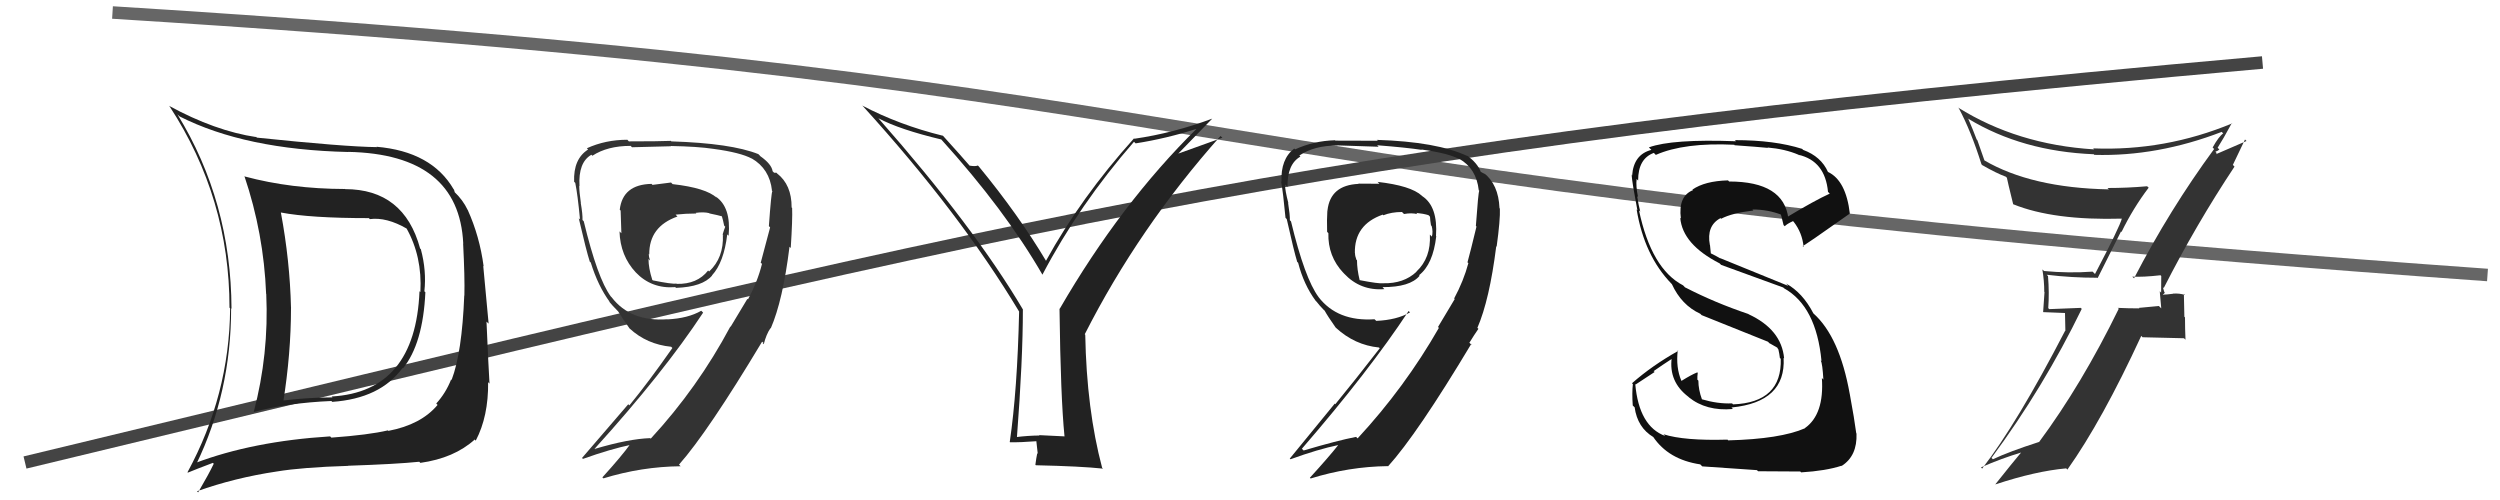
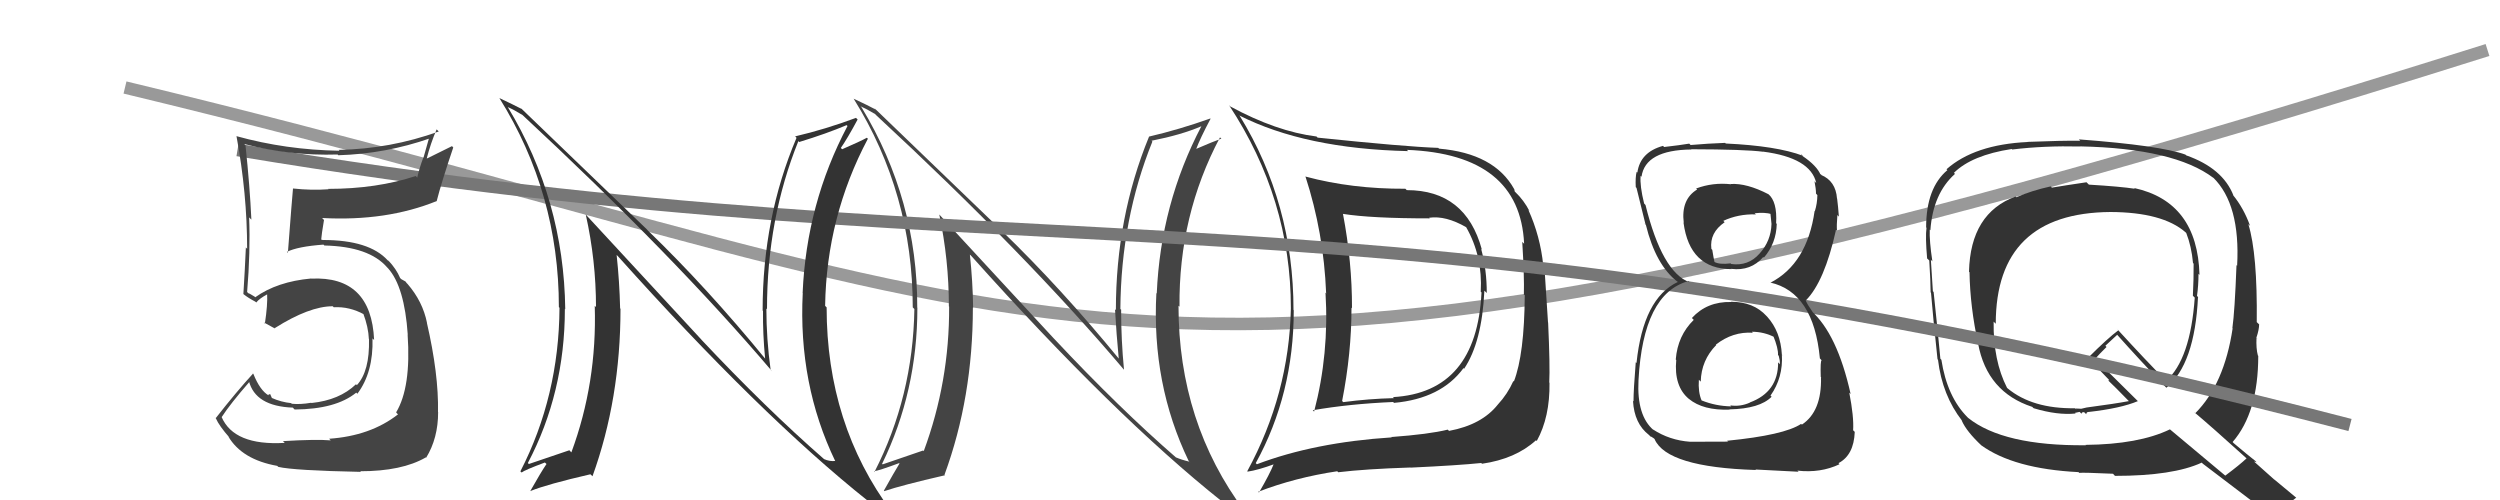
<svg xmlns="http://www.w3.org/2000/svg" width="200" height="40" viewBox="0,0,200,40">
-   <path d="M9 1 C105 7,87 14,199 22" stroke="#666" fill="none" />
-   <path d="M2 37 C81 18,102 12,181 5" stroke="#444" fill="none" />
-   <path fill="#222" d="M110.27 14.61L110.35 14.70L108.67 14.69L108.69 14.71Q106.43 14.81 106.20 16.82L106.33 16.96L106.19 16.82Q106.14 17.56 106.17 18.55L106.26 18.64L106.27 18.65Q106.22 20.50 107.47 21.83L107.43 21.78L107.53 21.89Q108.84 23.28 110.75 23.13L110.70 23.08L110.60 22.97Q112.81 22.98 113.57 22.06L113.55 22.04L113.52 22.02Q114.64 21.15 114.90 18.90L114.78 18.78L114.88 18.88Q115.04 16.52 113.78 15.69L113.92 15.83L113.75 15.66Q112.87 14.85 110.20 14.55ZM116.34 23.89L116.38 23.92L115.04 26.16L115.11 26.23Q112.38 31.00 108.61 35.07L108.57 35.04L108.49 34.95Q106.99 35.24 104.29 36.04L104.31 36.06L104.15 35.90Q109.53 29.68 112.69 24.88L112.72 24.91L112.80 24.99Q111.74 25.60 110.10 25.67L109.97 25.55L109.97 25.54Q107.00 25.74 105.48 23.76L105.55 23.83L105.49 23.77Q104.38 22.28 103.28 17.71L103.14 17.57L103.19 17.63Q103.20 17.18 103.05 16.25L102.98 16.18L103.07 16.26Q102.80 15.22 102.80 14.76L102.95 14.91L103.00 14.96Q102.97 13.13 104.03 12.53L103.95 12.44L103.95 12.44Q105.13 11.64 106.99 11.64L106.98 11.63L106.98 11.63Q110.29 11.74 110.29 11.74L110.33 11.78L110.17 11.62Q112.48 11.80 113.74 11.99L113.61 11.86L113.70 11.96Q115.86 12.25 116.77 12.74L116.74 12.71L116.73 12.70Q118.11 13.47 118.30 15.22L118.26 15.18L118.34 15.26Q118.26 15.41 118.07 18.07L118.09 18.10L118.12 18.12Q117.63 20.15 117.40 20.98L117.40 20.99L117.47 21.05Q117.09 22.47 116.33 23.88ZM118.25 26.29L118.32 26.35L118.19 26.23Q119.16 24.00 119.70 19.70L119.75 19.75L119.73 19.74Q120.03 17.56 119.99 16.68L119.97 16.67L119.96 16.65Q119.88 14.75 118.70 13.83L118.81 13.94L118.38 13.70L118.48 13.80Q118.23 13.06 117.32 12.41L117.39 12.48L117.38 12.48Q114.95 11.34 110.16 11.19L110.12 11.16L110.23 11.26Q109.26 11.25 106.83 11.25L106.81 11.23L106.80 11.22Q105.09 11.27 103.61 11.95L103.62 11.96L103.54 11.88Q102.44 12.72 102.52 14.55L102.44 14.48L102.49 14.52Q102.65 15.40 102.84 17.42L102.81 17.39L102.94 17.53Q103.52 20.12 103.78 20.96L103.73 20.90L103.85 21.02Q104.30 22.77 105.25 24.06L105.39 24.20L105.33 24.14Q105.57 24.46 105.95 24.84L105.85 24.74L105.97 24.85Q106.21 25.29 106.85 26.20L106.92 26.27L106.87 26.22Q108.38 27.61 110.32 27.80L110.21 27.69L110.38 27.86Q108.39 30.43 106.82 32.34L106.78 32.29L103.18 36.69L103.24 36.74Q105.44 35.94 107.08 35.60L107.01 35.53L107.07 35.59Q106.35 36.51 104.79 38.22L104.77 38.20L104.85 38.28Q107.90 37.33 111.02 37.29L111.00 37.27L111.04 37.31Q113.37 34.74 117.71 27.50L117.70 27.49L117.73 27.59L117.55 27.42Q117.93 26.80 118.27 26.31ZM112.24 17.04L112.27 17.07L112.32 17.12Q112.94 17.01 113.39 17.13L113.21 16.94L113.29 17.03Q113.89 17.09 114.27 17.21L114.33 17.26L114.40 17.34Q114.41 17.61 114.48 18.03L114.51 18.06L114.53 18.07Q114.66 18.55 114.55 18.93L114.55 18.93L114.39 18.77Q114.49 20.63 113.31 21.73L113.21 21.63L113.32 21.74Q112.30 22.70 110.66 22.66L110.71 22.71L110.66 22.66Q110.30 22.71 108.77 22.41L108.77 22.41L108.77 22.40Q108.56 21.54 108.56 20.82L108.52 20.79L108.51 20.77Q108.40 20.48 108.40 20.25L108.37 20.21L108.39 20.24Q108.34 17.97 110.62 17.17L110.77 17.33L110.67 17.22Q111.32 16.96 112.16 16.96Z" />
-   <path fill="#111" d="M138.25 35.23L138.24 35.22L138.20 35.17Q134.72 35.27 133.08 34.74L133.12 34.78L133.22 34.88Q131.12 34.11 130.82 30.72L130.85 30.76L132.37 29.76L132.29 29.69Q133.03 29.17 133.79 28.68L133.82 28.71L133.74 28.62Q133.48 30.54 135.08 31.75L135.13 31.80L135.09 31.77Q136.50 32.91 138.63 32.72L138.53 32.61L138.52 32.60Q142.88 32.17 142.69 28.63L142.70 28.64L142.73 28.67Q142.52 26.36 139.89 25.14L140.00 25.25L139.87 25.12Q137.17 24.21 134.81 22.99L134.83 23.02L134.65 22.83Q132.11 21.51 131.12 16.83L131.14 16.85L131.22 16.93Q131.09 16.45 130.97 15.69L131.08 15.80L131.04 15.76Q130.86 14.89 130.93 14.32L131.06 14.45L131.05 14.43Q131.05 12.69 132.31 12.23L132.43 12.36L132.47 12.39Q134.74 11.39 138.74 11.58L138.75 11.59L138.77 11.62Q140.62 11.75 141.42 11.83L141.46 11.86L141.40 11.80Q142.81 11.92 143.88 12.38L144.02 12.52L143.87 12.38Q146.01 12.87 146.24 15.35L146.29 15.40L146.38 15.49Q145.17 16.04 142.96 17.37L142.98 17.39L143.07 17.48Q142.71 14.52 138.33 14.52L138.16 14.35L138.24 14.43Q136.38 14.48 135.39 15.17L135.35 15.12L135.44 15.21Q134.24 15.69 134.47 17.48L134.48 17.48L134.42 17.43Q134.60 19.55 137.57 21.07L137.61 21.11L137.69 21.19Q138.17 21.36 142.66 23.00L142.74 23.08L142.72 23.06Q145.30 24.50 145.72 28.88L145.78 28.94L145.66 28.82Q145.80 29.11 145.87 30.37L145.78 30.27L145.75 30.24Q145.95 33.15 144.39 34.25L144.23 34.09L144.40 34.26Q142.44 35.12 138.25 35.23ZM140.58 37.63L140.53 37.59L140.65 37.70Q142.04 37.72 144.02 37.72L144.05 37.75L144.09 37.79Q146.06 37.67 147.32 37.26L147.39 37.32L147.34 37.27Q148.59 36.47 148.52 34.68L148.56 34.72L148.50 34.66Q148.36 33.57 147.98 31.51L147.99 31.53L147.98 31.52Q147.16 26.93 145.07 25.07L145.11 25.11L145.07 25.07Q144.21 23.41 142.88 22.68L143.06 22.87L137.61 20.65L137.62 20.67Q137.27 20.46 136.81 20.24L136.87 20.30L136.84 20.00L136.80 19.61L136.79 19.60Q136.50 18.06 137.64 17.45L137.75 17.56L137.69 17.50Q138.56 17.04 140.27 16.84L140.16 16.73L140.18 16.76Q141.43 16.75 142.57 17.20L142.42 17.05L142.44 17.07Q142.48 17.15 142.68 17.99L142.69 18.01L142.78 18.10Q142.94 17.92 143.44 17.69L143.34 17.59L143.50 17.75Q144.18 18.62 144.29 19.76L144.26 19.73L144.21 19.68Q144.32 19.68 147.98 17.09L148.03 17.14L147.99 17.10Q147.68 14.43 146.23 13.75L146.35 13.86L146.24 13.76Q145.69 12.52 144.25 11.99L144.32 12.06L144.17 11.91Q141.98 11.21 138.79 11.21L138.75 11.17L138.88 11.30Q133.77 11.11 131.91 11.79L132.02 11.90L132.11 11.99Q130.69 12.36 130.57 14.04L130.46 13.93L130.53 13.99Q130.57 14.61 130.99 16.82L130.88 16.70L130.93 16.75Q131.54 20.44 133.71 22.69L133.77 22.75L133.75 22.73Q134.52 24.41 136.02 25.10L136.07 25.15L136.13 25.21Q137.52 25.78 141.44 27.34L141.58 27.48L141.46 27.40L142.18 27.81L142.24 27.92L142.27 27.95Q142.35 28.29 142.39 28.63L142.38 28.63L142.46 28.70Q142.57 32.20 138.64 32.35L138.55 32.25L138.57 32.27Q137.43 32.32 136.14 31.94L136.10 31.90L136.16 31.96Q135.87 31.17 135.87 30.45L135.82 30.40L135.79 30.37Q135.78 30.09 135.82 29.83L135.72 29.73L135.78 29.79Q135.32 29.97 134.52 30.47L134.54 30.49L134.51 30.46Q134.06 29.41 134.22 28.03L134.34 28.15L134.26 28.07Q132.16 29.25 130.56 30.66L130.49 30.59L130.63 30.73Q130.55 31.41 130.62 32.44L130.65 32.47L130.77 32.58Q130.99 34.21 132.29 34.98L132.38 35.07L132.24 34.93Q133.47 36.77 136.02 37.15L136.04 37.17L136.18 37.31Q137.62 37.41 140.55 37.61Z" />
-   <path fill="#333" d="M170.73 22.27L170.67 22.21L170.58 22.13Q171.43 22.18 172.84 22.02L172.86 22.04L172.90 22.08Q172.89 22.76 172.89 23.41L172.78 23.30L172.90 24.67L172.71 24.48Q171.95 24.56 171.11 24.63L171.18 24.70L171.15 24.67Q170.27 24.67 169.43 24.63L169.36 24.55L169.50 24.70Q166.54 30.76 163.12 35.37L163.24 35.49L163.11 35.36Q160.72 36.13 159.43 36.74L159.43 36.74L159.32 36.63Q163.49 30.99 166.54 24.71L166.46 24.63L163.94 24.73L163.86 24.65Q163.95 23.41 163.84 22.08L163.77 22.02L163.74 21.98Q165.73 22.22 167.78 22.22L167.81 22.25L169.68 18.52L169.72 18.56Q170.67 16.62 171.89 15.02L171.94 15.06L171.77 14.90Q170.20 15.04 168.60 15.04L168.77 15.21L168.71 15.15Q162.50 15.03 158.73 12.82L158.76 12.85L158.19 11.22L158.13 11.15Q157.84 10.38 157.46 9.50L157.36 9.40L157.48 9.51Q161.78 12.11 167.50 12.34L167.46 12.30L167.55 12.39Q172.60 12.53 177.74 10.55L177.83 10.65L177.86 10.67Q177.50 10.92 177.01 11.80L177.07 11.86L177.13 11.92Q173.58 16.75 170.72 22.27ZM178.61 13.17L178.63 13.19L179.60 11.16L179.72 11.28Q178.72 11.72 177.04 12.44L177.14 12.54L177.34 12.25L177.23 12.14Q177.43 12.07 177.55 11.96L177.41 11.82L177.41 11.82Q177.83 11.17 178.55 9.84L178.53 9.82L178.58 9.87Q173.20 12.10 167.45 11.87L167.57 12.00L167.52 11.95Q161.39 11.57 156.64 8.60L156.78 8.74L156.71 8.67Q157.68 10.48 158.52 13.15L158.66 13.28L158.60 13.22Q159.67 13.84 160.47 14.14L160.48 14.15L160.55 14.22Q160.59 14.46 161.05 16.32L161.16 16.43L161.06 16.34Q164.28 17.65 169.80 17.49L169.72 17.42L169.76 17.45Q169.58 18.15 167.60 21.92L167.49 21.81L167.41 21.73Q165.50 21.87 163.52 21.68L163.43 21.59L163.39 21.56Q163.54 22.47 163.54 23.34L163.56 23.37L163.45 24.97L165.20 25.04L165.23 26.48L165.21 26.46Q161.35 33.91 158.57 37.49L158.59 37.51L158.48 37.39Q160.12 36.67 161.76 36.18L161.76 36.18L161.73 36.15Q161.00 37.02 159.63 38.74L159.79 38.90L159.64 38.75Q162.85 37.69 165.29 37.47L165.30 37.47L165.39 37.57Q168.17 33.65 171.30 26.87L171.40 26.98L174.72 27.06L174.84 27.18Q174.80 26.30 174.80 25.39L174.75 25.34L174.71 23.51L174.80 23.60Q174.38 23.45 173.83 23.49L173.97 23.62L173.85 23.50Q173.32 23.57 173.06 23.57L172.99 23.50L173.01 23.53Q173.14 23.54 173.18 23.39L173.14 23.35L173.03 22.98L173.10 23.04Q175.68 17.97 178.76 13.33Z" />
-   <path fill="#222" d="M85.17 34.91L85.16 34.91L83.12 34.81L83.16 34.84Q82.22 34.85 81.27 34.97L81.32 35.02L81.35 35.05Q81.83 28.75 81.83 24.76L81.93 24.85L81.84 24.77Q77.93 18.15 70.28 9.47L70.16 9.36L70.27 9.46Q71.96 10.36 75.31 11.16L75.39 11.24L75.26 11.11Q80.40 16.78 83.41 22.00L83.40 21.99L83.39 21.98Q86.34 16.37 90.72 11.34L90.84 11.46L90.85 11.47Q93.29 11.09 95.80 10.29L95.71 10.20L95.77 10.26Q89.65 16.29 84.78 24.70L84.87 24.80L84.76 24.68Q84.85 31.82 85.16 34.90ZM94.24 12.31L96.98 9.49L96.98 9.49Q93.87 10.65 90.75 11.10L90.63 10.98L90.72 11.07Q86.48 15.78 83.67 20.88L83.67 20.89L83.72 20.93Q81.50 17.20 78.30 13.31L78.29 13.30L78.23 13.24Q78.05 13.33 77.56 13.25L77.65 13.35L77.62 13.31Q76.93 12.51 75.41 10.83L75.41 10.84L75.43 10.86Q71.94 10.00 68.97 8.44L68.98 8.45L69.03 8.49Q76.76 16.99 81.52 24.91L81.56 24.94L81.53 24.91Q81.39 31.21 80.78 35.36L80.72 35.29L80.80 35.38Q81.58 35.40 83.03 35.29L82.89 35.14L83.02 36.30L82.98 36.26Q82.90 36.64 82.83 37.18L82.86 37.21L82.87 37.22Q86.49 37.30 88.24 37.49L88.09 37.34L88.17 37.42Q86.93 32.76 86.82 26.78L86.73 26.69L86.78 26.74Q91.10 18.23 97.64 10.88L97.79 11.02L94.23 12.30Z" />
-   <path fill="#333" d="M53.71 14.63L53.69 14.60L52.20 14.79L52.12 14.71Q49.81 14.76 49.58 16.78L49.62 16.82L49.65 16.84Q49.67 17.66 49.71 18.65L49.70 18.65L49.56 18.51Q49.62 20.47 50.87 21.80L51.02 21.95L50.84 21.77Q52.12 23.12 54.02 22.97L54.07 23.02L54.09 23.03Q56.21 22.95 56.97 22.04L56.89 21.95L56.96 22.03Q57.91 21.00 58.18 18.75L58.21 18.78L58.29 18.86Q58.50 16.56 57.25 15.72L57.22 15.70L57.35 15.83Q56.48 15.03 53.81 14.73ZM59.84 23.95L59.79 23.91L58.45 26.14L58.43 26.12Q55.82 31.02 52.06 35.09L52.02 35.06L52.01 35.05Q50.29 35.11 47.59 35.91L47.72 36.05L47.57 35.90Q53.09 29.81 56.25 25.01L56.21 24.97L56.10 24.86Q55.04 25.47 53.40 25.55L53.50 25.64L53.39 25.54Q50.45 25.76 48.93 23.78L48.87 23.72L48.86 23.71Q47.80 22.27 46.70 17.70L46.71 17.71L46.60 17.60Q46.62 17.16 46.46 16.23L46.56 16.33L46.47 16.24Q46.34 15.33 46.34 14.87L46.33 14.86L46.36 14.89Q46.25 12.99 47.31 12.38L47.46 12.53L47.39 12.46Q48.59 11.67 50.45 11.67L50.52 11.74L50.56 11.78Q53.68 11.70 53.68 11.70L53.77 11.79L53.66 11.68Q55.83 11.72 57.08 11.91L57.08 11.91L57.08 11.91Q59.24 12.20 60.15 12.69L60.16 12.70L60.13 12.67Q61.57 13.50 61.76 15.25L61.67 15.16L61.79 15.29Q61.70 15.42 61.51 18.09L61.48 18.06L61.61 18.19Q61.09 20.18 60.86 21.01L60.81 20.97L60.96 21.11Q60.60 22.55 59.84 23.95ZM61.67 26.28L61.72 26.33L61.66 26.27Q62.63 24.04 63.16 19.74L63.10 19.68L63.26 19.84Q63.41 17.51 63.37 16.64L63.42 16.68L63.33 16.60Q63.34 14.78 62.16 13.87L62.12 13.82L61.93 13.82L61.81 13.70Q61.73 13.13 60.82 12.49L60.79 12.45L60.67 12.33Q58.50 11.46 53.71 11.31L53.59 11.20L53.67 11.27Q52.75 11.31 50.31 11.31L50.28 11.28L50.19 11.18Q48.44 11.18 46.95 11.86L47.10 12.02L47.05 11.96Q45.86 12.71 45.93 14.54L46.03 14.64L46.02 14.63Q46.21 15.54 46.40 17.55L46.43 17.58L46.30 17.46Q46.91 20.09 47.18 20.92L47.15 20.90L47.26 21.00Q47.84 22.88 48.79 24.17L48.70 24.09L48.69 24.08Q49.02 24.48 49.40 24.86L49.36 24.82L49.45 24.91Q49.74 25.39 50.38 26.30L50.37 26.28L50.37 26.28Q51.75 27.55 53.69 27.74L53.80 27.85L53.79 27.84Q51.91 30.53 50.35 32.43L50.26 32.34L46.56 36.64L46.64 36.71Q48.85 35.92 50.49 35.58L50.45 35.54L50.43 35.52Q49.75 36.47 48.19 38.19L48.12 38.12L48.27 38.27Q51.33 37.33 54.45 37.30L54.34 37.19L54.32 37.17Q56.63 34.56 60.97 27.33L61.09 27.45L61.01 27.45L61.10 27.54Q61.30 26.74 61.64 26.25ZM55.58 16.95L55.72 17.09L55.65 17.03Q56.29 16.94 56.74 17.05L56.80 17.11L56.78 17.08Q57.43 17.21 57.81 17.32L57.66 17.16L57.73 17.23Q57.85 17.62 57.93 18.04L57.96 18.08L58.02 18.14Q57.92 18.38 57.81 18.76L57.95 18.90L57.83 18.79Q57.91 20.62 56.73 21.72L56.64 21.63L56.65 21.64Q55.78 22.75 54.14 22.71L54.12 22.69L54.12 22.69Q53.75 22.74 52.23 22.43L52.15 22.36L52.18 22.38Q51.88 21.44 51.88 20.72L51.99 20.83L52.00 20.83Q51.90 20.54 51.90 20.32L51.79 20.20L51.94 20.36Q51.92 18.12 54.20 17.32L54.14 17.27L54.05 17.17Q54.87 17.08 55.71 17.08Z" />
-   <path fill="#222" d="M27.55 15.08L27.54 15.07L27.60 15.12Q23.28 15.11 19.59 14.12L19.52 14.05L19.55 14.08Q21.10 18.67 21.29 23.51L21.35 23.57L21.30 23.52Q21.52 28.34 20.30 32.95L20.22 32.87L20.31 32.96Q23.01 32.23 26.51 32.08L26.62 32.19L26.58 32.15Q30.42 31.88 32.20 29.44L32.23 29.46L32.24 29.47Q33.84 27.49 34.03 23.38L33.98 23.33L33.95 23.31Q34.13 21.66 33.67 19.95L33.71 19.98L33.61 19.88Q32.32 15.13 27.60 15.13ZM15.59 37.04L15.66 37.11L15.70 37.14Q18.49 31.37 18.49 24.67L18.60 24.78L18.52 24.70Q18.49 16.15 14.19 9.14L14.24 9.19L14.36 9.31Q19.60 11.97 27.87 12.16L27.80 12.09L27.85 12.15Q36.72 12.33 37.06 19.49L36.94 19.37L37.05 19.48Q37.19 22.20 37.15 23.65L37.10 23.60L37.14 23.64Q36.96 28.22 36.13 30.39L36.17 30.44L36.09 30.36Q35.66 31.45 34.90 32.28L35.05 32.44L35.01 32.39Q33.69 33.97 31.07 34.47L30.91 34.32L31.03 34.43Q29.52 34.79 26.51 35.01L26.35 34.85L26.41 34.91Q20.21 35.30 15.60 37.05ZM33.55 36.95L33.62 37.02L33.63 37.03Q36.33 36.65 37.97 35.17L37.93 35.12L38.06 35.25Q39.08 33.31 39.05 30.57L39.17 30.70L39.16 30.68Q39.07 29.23 38.92 25.73L39.09 25.89L38.66 21.28L38.69 21.30Q38.37 18.90 37.42 16.80L37.52 16.90L37.41 16.79Q37.03 15.99 36.34 15.34L36.38 15.38L36.32 15.17L36.29 15.14Q34.53 12.12 30.12 11.74L30.11 11.73L30.15 11.77Q27.56 11.74 20.55 11.01L20.41 10.87L20.52 10.97Q17.21 10.48 13.51 8.46L13.59 8.54L13.58 8.53Q18.36 15.86 18.36 24.61L18.41 24.67L18.41 24.67Q18.35 31.61 15.00 37.78L14.93 37.71L15.03 37.81Q15.70 37.53 17.03 37.03L17.06 37.06L17.10 37.10Q16.72 37.90 15.85 39.39L15.90 39.44L15.76 39.30Q18.79 38.22 22.14 37.72L22.19 37.78L22.14 37.72Q24.20 37.38 27.85 37.27L27.94 37.35L27.84 37.26Q31.72 37.13 33.54 36.94ZM33.69 23.43L33.64 23.37L33.56 23.30Q33.23 31.34 26.53 31.72L26.57 31.76L26.60 31.79Q24.55 31.80 22.49 32.06L22.48 32.05L22.65 32.22Q23.28 28.28 23.28 24.63L23.30 24.65L23.28 24.62Q23.19 20.85 22.47 17.00L22.62 17.15L22.47 17.00Q24.83 17.45 29.51 17.45L29.60 17.54L29.58 17.53Q30.92 17.35 32.56 18.30L32.51 18.25L32.51 18.25Q33.79 20.51 33.63 23.37Z" />
+   <path d="M10 7 C89 26,88 39,199 4" stroke="#999" fill="none" />
+   <path fill="#444" d="M84.43 27.21L75.15 17.17L75.14 17.15Q75.91 20.78 75.91 24.51L75.95 24.55L75.93 24.53Q75.96 30.53 73.90 36.09L73.98 36.17L73.85 36.04Q72.86 36.38 70.61 37.15L70.51 37.04L70.57 37.10Q73.39 31.32 73.39 24.62L73.47 24.69L73.38 24.61Q73.41 16.00 68.92 8.58L68.88 8.54L68.84 8.50Q69.32 8.71 70.00 9.12L70.13 9.25L70.10 9.22Q82.08 20.32 89.92 29.58L89.89 29.55L89.92 29.57Q89.69 27.21 89.69 24.77L89.76 24.85L89.63 24.72Q89.68 17.53 92.19 11.33L92.16 11.29L92.12 11.26Q94.51 10.79 96.11 10.10L96.14 10.14L96.11 10.10Q92.85 16.32 92.54 23.48L92.56 23.49L92.51 23.45Q92.12 30.71 95.09 36.87L95.25 37.04L95.14 36.93Q94.50 36.78 94.08 36.59L94.19 36.70L94.14 36.65Q89.56 32.68 84.35 27.12L84.31 27.08ZM97.84 40.19L97.82 40.17L97.86 40.22Q98.33 40.38 98.75 40.57L98.62 40.44L99.46 40.79L99.58 40.91Q94.28 33.82 94.28 24.46L94.32 24.50L94.36 24.53Q94.29 17.23 97.60 10.99L97.70 11.08L97.71 11.09Q97.06 11.32 95.65 11.93L95.65 11.93L95.68 11.96Q96.01 11.07 96.84 9.51L96.89 9.55L96.82 9.48Q94.35 10.36 91.91 10.93L91.93 10.95L91.92 10.94Q89.27 17.39 89.27 24.81L89.29 24.83L89.20 24.74Q89.31 26.71 89.50 28.69L89.42 28.62L89.52 28.71Q84.91 23.08 80.15 18.47L80.04 18.36L69.91 8.61L70.05 8.76Q69.50 8.46 68.28 7.89L68.17 7.78L68.30 7.91Q73.02 15.49 73.02 24.59L73.06 24.63L73.15 24.72Q73.04 31.73 69.96 37.75L69.92 37.71L69.92 37.70Q70.29 37.66 71.93 37.05L71.92 37.04L71.96 37.08Q71.54 37.77 70.71 39.25L70.79 39.33L70.74 39.29Q72.13 38.82 75.60 38.02L75.68 38.10L75.56 37.98Q77.83 31.80 77.83 24.60L77.94 24.72L77.85 24.62Q77.82 22.50 77.59 20.37L77.67 20.44L77.77 20.55Q89.15 33.26 97.75 40.11Z" />
+   <path fill="#333" d="M112.43 15.10L112.52 15.19L112.43 15.10Q108.15 15.12 104.46 14.13L104.51 14.18L104.43 14.10Q105.90 18.62 106.09 23.45L106.22 23.58L106.04 23.41Q106.34 28.31 105.13 32.92L105.12 32.92L105.02 32.82Q107.95 32.31 111.45 32.16L111.50 32.21L111.52 32.23Q115.29 31.89 117.08 29.45L117.16 29.53L117.13 29.50Q118.56 27.36 118.75 23.25L118.76 23.26L118.94 23.44Q118.95 21.61 118.49 19.90L118.45 19.86L118.55 19.97Q117.26 15.21 112.54 15.21ZM100.48 37.07L100.49 37.08L100.46 37.05Q103.50 31.52 103.50 24.82L103.53 24.86L103.48 24.80Q103.48 16.28 99.18 9.27L99.21 9.30L99.13 9.23Q104.39 11.90 112.65 12.09L112.58 12.02L112.56 11.99Q121.59 12.34 121.93 19.50L121.84 19.41L121.78 19.35Q121.95 22.10 121.91 23.55L121.98 23.62L121.98 23.62Q121.95 28.35 121.11 30.52L120.94 30.35L121.07 30.48Q120.60 31.53 119.83 32.36L119.91 32.44L119.83 32.36Q118.55 33.98 115.93 34.47L115.93 34.48L115.82 34.37Q114.33 34.74 111.32 34.96L111.21 34.85L111.34 34.99Q105.16 35.39 100.55 37.14ZM118.41 36.95L118.56 37.10L118.56 37.10Q121.25 36.71 122.88 35.22L122.88 35.22L122.94 35.28Q124.00 33.36 123.96 30.62L124.00 30.66L123.94 30.60Q124.01 29.30 123.85 25.80L123.84 25.79L123.55 21.31L123.46 21.22Q123.22 18.89 122.27 16.79L122.36 16.89L122.36 16.89Q121.91 16.02 121.23 15.37L121.18 15.32L121.14 15.13L121.13 15.12Q119.54 12.27 115.12 11.89L115.09 11.86L115.06 11.83Q112.42 11.74 105.41 11.01L105.35 10.95L105.32 10.92Q102.11 10.52 98.41 8.51L98.38 8.47L98.32 8.41Q103.27 15.92 103.27 24.67L103.20 24.60L103.27 24.67Q103.13 31.53 99.78 37.70L99.87 37.79L99.81 37.73Q100.64 37.61 101.97 37.12L101.81 36.95L101.92 37.07Q101.59 37.91 100.72 39.40L100.64 39.33L100.66 39.34Q103.63 38.20 106.98 37.70L107.08 37.80L107.06 37.78Q109.19 37.52 112.84 37.40L112.73 37.29L112.85 37.41Q116.67 37.23 118.50 37.04ZM118.47 23.35L118.48 23.35L118.52 23.40Q118.13 31.39 111.43 31.77L111.53 31.86L111.51 31.85Q109.51 31.90 107.46 32.17L107.37 32.08L107.37 32.08Q108.12 28.26 108.12 24.61L108.16 24.65L108.16 24.65Q108.17 20.96 107.44 17.12L107.42 17.09L107.43 17.11Q109.70 17.47 114.39 17.47L114.37 17.46L114.33 17.42Q115.66 17.23 117.30 18.18L117.37 18.25L117.29 18.17Q118.62 20.49 118.46 23.34Z" />
+   <path fill="#333" d="M166.94 14.60L166.98 14.64L166.92 14.58Q165.10 14.85 164.15 15.01L164.04 14.90L164.06 14.91Q162.52 15.25 161.31 15.78L161.17 15.64L161.25 15.72Q157.63 17.05 157.52 21.74L157.58 21.80L157.56 21.78Q157.61 24.57 158.25 27.50L158.14 27.39L158.25 27.50Q158.97 31.37 162.58 32.55L162.66 32.63L162.70 32.66Q164.60 33.23 166.05 33.08L166.00 33.03L166.37 32.95L166.52 33.10Q166.55 32.94 166.74 32.98L166.85 33.09L166.90 33.14Q166.90 32.99 167.06 32.95L167.19 33.08L167.07 32.96Q169.66 32.67 171.03 32.09L171.15 32.21L167.50 28.60L167.61 28.71Q167.91 28.36 168.52 27.76L168.43 27.66L169.38 26.78L169.38 26.79Q171.19 28.82 173.17 30.88L173.17 30.88L173.31 31.02Q175.58 29.14 175.84 23.77L175.89 23.81L175.76 23.68Q175.88 22.82 175.88 21.90L175.80 21.82L175.96 21.99Q175.80 16.15 170.73 15.04L170.79 15.10L170.79 15.10Q169.62 14.92 167.11 14.77ZM179.72 36.66L179.73 36.68L179.72 36.67Q179.20 37.17 178.02 38.05L178.01 38.04L173.61 34.36L173.59 34.35Q171.10 35.55 166.84 35.59L166.76 35.51L166.87 35.62Q160.26 35.68 157.45 33.43L157.53 33.51L157.41 33.39Q155.77 31.75 155.31 28.78L155.22 28.69L155.23 28.70Q155.07 26.94 154.69 23.36L154.58 23.25L154.63 23.30Q154.58 22.53 154.47 20.78L154.49 20.80L154.59 20.91Q154.34 19.25 154.38 18.37L154.37 18.36L154.43 18.42Q154.64 15.48 156.40 13.91L156.28 13.80L156.31 13.83Q157.75 12.41 160.94 11.92L161.03 12.00L160.98 11.96Q163.53 11.65 166.43 11.72L166.33 11.62L166.41 11.71Q173.95 11.87 177.07 14.23L177.08 14.24L177.05 14.20Q179.24 16.35 178.97 21.26L178.97 21.26L178.92 21.21Q178.78 24.92 178.59 26.25L178.48 26.14L178.61 26.27Q177.94 30.74 175.62 33.06L175.54 32.98L175.51 32.95Q176.93 34.14 179.67 36.62ZM174.87 12.40L174.85 12.39L174.84 12.37Q172.82 11.64 166.31 11.15L166.38 11.22L166.42 11.26Q164.99 11.24 162.21 11.35L162.22 11.37L162.22 11.36Q157.96 11.56 155.72 13.54L155.78 13.60L155.79 13.61Q154.09 15.04 154.09 18.20L154.10 18.20L154.12 18.22Q154.02 18.96 154.17 20.68L154.23 20.73L154.34 20.84Q154.45 22.52 154.45 23.39L154.47 23.41L154.48 23.42Q154.62 25.16 155.00 28.73L155.01 28.75L155.04 28.78Q155.38 31.63 156.98 33.68L156.87 33.58L156.94 33.65Q157.32 34.52 158.54 35.66L158.53 35.65L158.48 35.61Q161.10 37.51 166.28 37.77L166.38 37.87L166.34 37.83Q166.64 37.79 169.04 37.90L169.16 38.03L169.20 38.07Q173.85 38.07 176.14 37.01L176.24 37.11L176.23 37.10Q177.05 37.73 181.77 41.31L181.82 41.35L181.83 41.37Q182.41 40.80 183.70 39.81L183.69 39.80L183.74 39.85Q182.71 39.01 181.91 38.33L181.99 38.41L180.32 36.92L180.53 36.98L180.41 36.86Q179.89 36.46 178.67 35.43L178.74 35.50L178.61 35.36Q180.66 33.00 180.66 28.47L180.48 28.29L180.63 28.44Q180.48 27.88 180.52 27.04L180.67 27.19L180.51 27.02Q180.73 26.37 180.73 25.95L180.72 25.94L180.54 25.77Q180.60 20.30 179.87 17.94L179.91 17.97L180.01 18.08Q179.50 16.65 178.62 15.58L178.68 15.64L178.68 15.65Q177.83 13.46 174.90 12.43ZM168.87 16.99L168.96 17.07L168.84 16.96Q173.01 16.98 174.84 18.58L174.74 18.48L174.90 18.64Q175.32 19.71 175.44 21.04L175.58 21.19L175.49 21.09Q175.50 22.29 175.43 23.66L175.42 23.65L175.58 23.81Q175.23 28.75 173.29 30.47L173.25 30.42L173.18 30.35Q171.85 29.03 169.34 26.29L169.31 26.26L169.47 26.42Q168.60 27.07 167.04 28.63L166.96 28.55L167.13 28.73Q167.65 29.28 168.79 30.46L168.74 30.41L168.66 30.44L168.68 30.46Q169.20 30.95 170.23 32.01L170.32 32.10L170.30 32.09Q169.26 32.29 166.93 32.60L166.93 32.60L166.50 32.70L166.06 32.68L166.11 32.76L166.01 32.66Q162.59 32.71 160.61 31.07L160.61 31.07L160.56 31.02Q159.45 28.85 159.49 25.73L159.61 25.85L159.66 25.90Q159.67 17.03 168.84 16.96Z" />
+   <path d="M19 12 C85 23,107 13,188 34" stroke="#777" fill="none" />
+   <path fill="#333" d="M56.15 27.21L46.81 17.11L46.86 17.16Q47.68 20.84 47.68 24.57L47.72 24.60L47.58 24.47Q47.77 30.63 45.71 36.19L45.66 36.14L45.55 36.02Q44.55 36.36 42.31 37.12L42.39 37.21L42.23 37.04Q45.19 31.41 45.19 24.71L45.16 24.67L45.22 24.74Q45.11 15.98 40.62 8.56L40.74 8.68L40.63 8.57Q41.10 8.77 41.78 9.19L41.79 9.20L41.67 9.08Q53.93 20.47 61.78 29.72L61.79 29.73L61.65 29.59Q61.31 27.12 61.31 24.68L61.30 24.67L61.36 24.73Q61.36 17.50 63.87 11.29L63.87 11.29L63.94 11.36Q66.13 10.69 67.73 10.01L67.78 10.06L67.80 10.08Q64.52 16.28 64.21 23.44L64.23 23.45L64.22 23.44Q63.85 30.72 66.82 36.89L66.86 36.93L66.81 36.88Q66.35 36.92 65.93 36.73L65.89 36.68L65.96 36.76Q61.28 32.68 56.06 27.12L56.05 27.11ZM69.40 40.05L69.57 40.21L69.57 40.21Q69.95 40.29 70.37 40.48L70.46 40.57L71.24 40.85L71.34 40.95Q66.13 33.95 66.13 24.59L66.08 24.54L66.01 24.47Q66.12 17.35 69.43 11.10L69.39 11.06L69.35 11.02Q68.78 11.33 67.37 11.94L67.32 11.89L67.27 11.83Q67.77 11.12 68.61 9.56L68.53 9.48L68.48 9.43Q66.04 10.34 63.61 10.91L63.69 10.99L63.72 11.03Q61.01 17.42 61.01 24.84L60.93 24.76L61.04 24.87Q61.02 26.71 61.21 28.69L61.22 28.70L61.26 28.75Q56.58 23.03 51.82 18.43L51.74 18.34L41.67 8.65L41.72 8.71Q41.16 8.42 39.94 7.84L39.97 7.87L39.96 7.86Q44.71 15.47 44.71 24.57L44.81 24.67L44.76 24.61Q44.72 31.69 41.63 37.71L41.75 37.82L41.73 37.80Q41.96 37.61 43.59 37.00L43.58 36.99L43.72 37.12Q43.27 37.78 42.43 39.27L42.60 39.43L42.44 39.28Q43.77 38.74 47.24 37.94L47.24 37.95L47.40 38.10Q49.64 31.90 49.64 24.70L49.68 24.74L49.61 24.67Q49.56 22.52 49.33 20.39L49.36 20.43L49.39 20.45Q60.82 33.21 69.42 40.06Z" />
+   <path fill="#333" d="M138.56 24.23L138.53 24.20L138.49 24.16Q136.57 24.11 135.35 25.44L135.44 25.53L135.50 25.59Q134.21 26.85 134.06 28.76L134.15 28.85L134.10 28.79Q133.90 30.91 135.12 31.92L135.12 31.93L135.11 31.91Q136.25 32.85 138.38 32.77L138.44 32.83L138.36 32.75Q140.78 32.70 141.73 31.74L141.73 31.74L141.64 31.65Q142.66 30.20 142.55 28.37L142.70 28.53L142.55 28.38Q142.45 26.52 141.37 25.33L141.52 25.48L141.33 25.29Q140.29 24.14 138.47 24.14ZM138.39 14.66L138.39 14.66L138.48 14.74Q137.02 14.58 135.69 15.08L135.69 15.08L135.77 15.16Q134.47 15.95 134.70 17.82L134.60 17.72L134.68 17.80Q135.17 21.53 138.52 21.53L138.44 21.44L138.51 21.51Q140.07 21.70 141.06 20.56L141.12 20.62L141.11 20.61Q142.10 19.47 142.14 17.91L142.10 17.87L142.09 17.86Q142.19 16.13 141.46 15.52L141.53 15.59L141.48 15.54Q139.74 14.64 138.45 14.72ZM138.28 35.37L138.23 35.33L135.20 35.34L135.20 35.34Q133.56 35.22 132.23 34.35L132.30 34.42L132.30 34.42Q130.93 33.27 131.08 30.42L131.02 30.36L131.08 30.42Q131.45 23.48 135.07 22.49L135.15 22.57L135.16 22.58Q132.97 21.77 131.64 16.40L131.65 16.41L131.53 16.28Q131.18 14.87 131.25 14.07L131.38 14.19L131.32 14.14Q131.62 12.00 135.31 11.96L135.27 11.92L135.29 11.94Q139.60 11.95 141.05 12.14L140.95 12.04L141.04 12.13Q144.84 12.62 145.30 14.64L145.31 14.65L145.16 14.50Q145.28 15.11 145.28 15.49L145.31 15.52L145.39 15.61Q145.38 16.28 145.19 16.89L145.21 16.91L145.17 16.87Q144.57 21.10 141.63 22.62L141.61 22.60L141.61 22.60Q145.09 23.38 145.59 28.67L145.69 28.78L145.73 28.82Q145.62 28.86 145.66 30.15L145.75 30.24L145.68 30.18Q145.75 32.91 144.15 33.97L144.07 33.89L144.09 33.91Q142.74 34.81 138.17 35.26ZM140.54 37.67L140.43 37.56L143.89 37.74L143.79 37.65Q145.64 37.86 147.16 37.14L147.09 37.06L147.08 37.05Q148.31 36.41 148.38 34.55L148.30 34.47L148.25 34.42Q148.32 33.34 147.94 31.40L147.86 31.33L148.05 31.52Q146.98 26.71 144.88 24.85L145.03 24.99L144.66 24.43L144.57 24.27L144.44 24.02L144.46 24.04Q145.96 22.54 146.88 18.39L147.01 18.52L146.96 18.47Q146.92 18.04 146.99 17.21L146.96 17.17L147.11 17.33Q147.05 16.50 146.97 15.89L146.98 15.90L146.96 15.88Q146.86 14.48 145.68 13.99L145.73 14.04L145.69 13.96L145.55 13.90L145.66 14.01Q145.37 13.27 144.19 12.47L144.13 12.40L144.06 12.30L144.23 12.46Q142.14 11.67 138.06 11.48L138.17 11.58L138.01 11.43Q136.62 11.48 135.25 11.60L135.14 11.49L135.14 11.49Q134.43 11.61 133.13 11.76L133.04 11.67L133.04 11.67Q131.22 12.17 130.99 13.80L130.95 13.77L130.93 13.75Q130.82 14.17 130.86 14.97L130.88 14.99L130.92 15.03Q131.06 15.59 131.64 17.95L131.50 17.82L131.67 17.99Q132.46 21.21 134.21 22.55L134.08 22.41L134.29 22.62L134.22 22.56Q131.46 23.86 130.92 29.04L130.90 29.02L130.86 28.98Q130.68 31.20 130.68 32.11L130.76 32.19L130.64 32.07Q130.74 33.89 131.92 34.80L131.99 34.87L132.06 34.94Q132.04 34.88 132.31 35.07L132.41 35.17L132.37 35.14Q133.36 37.38 140.47 37.60ZM140.17 26.56L140.06 26.45L140.15 26.54Q141.14 26.54 142.01 27.00L141.94 26.93L141.85 26.84Q142.27 27.87 142.24 28.40L142.25 28.41L142.30 28.47Q142.40 28.84 142.40 29.14L142.34 29.08L142.25 28.99Q142.26 31.36 139.98 32.20L139.95 32.17L139.99 32.21Q139.22 32.55 138.42 32.43L138.53 32.54L138.50 32.51Q137.26 32.49 136.12 32.03L136.13 32.05L136.13 32.04Q135.84 31.37 135.91 30.38L136.00 30.47L136.06 30.53Q136.10 28.82 137.30 27.60L137.29 27.59L137.27 27.57Q138.63 26.51 140.23 26.62ZM140.32 17.01L140.33 17.01L140.37 17.06Q141.20 16.97 141.73 17.13L141.63 17.03L141.72 17.92L141.72 17.91Q141.68 19.28 140.76 20.29L140.81 20.33L140.76 20.29Q139.86 21.31 138.49 21.12L138.57 21.20L138.45 21.07Q137.56 21.18 137.14 20.95L137.14 20.95L137.16 20.96Q137.09 20.67 136.98 19.98L137.01 20.02L136.91 19.91Q136.75 18.62 137.97 17.78L137.83 17.63L137.86 17.67Q139.06 17.11 140.47 17.15Z" />
+   <path fill="#444" d="M22.68 35.33L22.77 35.42L22.78 35.43Q18.71 35.67 17.72 33.34L17.64 33.27L17.74 33.36Q18.41 32.32 19.97 30.53L19.90 30.46L19.91 30.47Q20.42 32.50 23.43 32.61L23.50 32.69L23.57 32.76Q26.87 32.74 28.50 31.41L28.49 31.40L28.59 31.50Q29.88 29.78 29.80 27.07L29.82 27.09L29.93 27.20Q29.70 22.06 24.90 22.29L24.89 22.28L24.89 22.28Q22.17 22.53 20.42 23.78L20.37 23.73L19.98 23.50L19.87 23.46L19.77 23.36Q20.04 20.13 19.93 17.39L19.93 17.39L20.11 17.57Q19.99 14.94 19.64 11.63L19.50 11.48L19.54 11.52Q23.20 12.48 27.01 12.36L27.03 12.38L27.06 12.42Q30.84 12.31 34.42 11.06L34.34 10.98L33.88 12.61L33.87 12.60Q33.57 13.37 33.38 14.20L33.41 14.24L33.26 14.08Q30.14 15.11 26.25 15.11L26.31 15.17L26.28 15.14Q24.93 15.24 23.45 15.08L23.42 15.06L23.44 15.08Q23.37 15.77 23.03 20.23L22.94 20.13L22.95 20.15Q23.82 19.72 25.87 19.57L25.89 19.58L25.95 19.64Q29.53 19.72 30.97 21.39L31.01 21.43L31.04 21.46Q32.36 22.93 32.62 26.77L32.60 26.75L32.61 26.76Q32.90 30.98 31.69 32.99L31.75 33.06L31.84 33.15Q29.64 34.87 26.33 35.10L26.39 35.16L26.46 35.23Q25.30 35.13 22.63 35.29ZM28.74 37.62L28.72 37.61L28.81 37.70Q32.16 37.70 34.07 36.59L34.08 36.61L34.09 36.62Q35.05 35.06 35.05 32.97L35.09 33.01L35.04 32.96Q35.10 29.94 34.15 25.82L34.18 25.85L34.16 25.83Q33.82 24.12 32.60 22.71L32.51 22.63L32.65 22.80L32.44 22.52L32.10 22.33L32.01 22.24Q31.71 21.52 31.06 20.83L31.03 20.81L31.12 20.93L31.02 20.83Q29.54 19.20 25.85 19.20L25.86 19.21L25.49 19.11L25.68 19.30Q25.73 18.70 25.92 17.60L25.91 17.59L25.77 17.44Q30.92 17.72 34.95 16.08L34.93 16.06L34.94 16.07Q35.31 14.61 36.26 11.80L36.16 11.69L34.12 12.70L34.13 12.71Q34.44 11.49 34.93 10.35L35.09 10.51L35.10 10.52Q31.20 11.92 27.09 11.99L27.16 12.06L27.16 12.06Q22.87 11.99 18.91 10.89L19.02 11.00L18.92 10.90Q19.77 15.48 19.77 19.90L19.63 19.76L19.67 19.79Q19.59 21.62 19.47 23.52L19.63 23.68L19.49 23.54Q19.85 23.83 20.42 24.13L20.46 24.16L20.50 24.20Q20.75 23.88 21.39 23.54L21.48 23.62L21.37 23.51Q21.42 24.36 21.19 25.89L21.12 25.81L21.08 25.78Q21.59 26.06 22.01 26.29L21.89 26.17L21.98 26.25Q24.75 24.50 26.62 24.50L26.55 24.43L26.70 24.58Q27.96 24.51 29.14 25.16L29.19 25.21L29.06 25.08Q29.47 26.17 29.51 27.13L29.54 27.15L29.52 27.14Q29.58 29.70 28.55 30.81L28.63 30.89L28.48 30.74Q27.16 32.01 24.92 32.24L24.93 32.26L24.90 32.22Q24.02 32.37 23.34 32.30L23.35 32.31L23.29 32.25Q22.49 32.17 21.73 31.83L21.76 31.86L21.61 31.52L21.45 31.59L21.50 31.64Q20.80 31.24 20.27 29.91L20.13 29.78L20.24 29.89Q18.93 31.32 17.26 33.45L17.15 33.34L17.27 33.47Q17.53 34.07 18.37 35.02L18.36 35.01L18.26 34.91Q19.36 36.77 22.18 37.27L22.31 37.40L22.26 37.35Q23.50 37.64 28.87 37.75Z" />
</svg>
